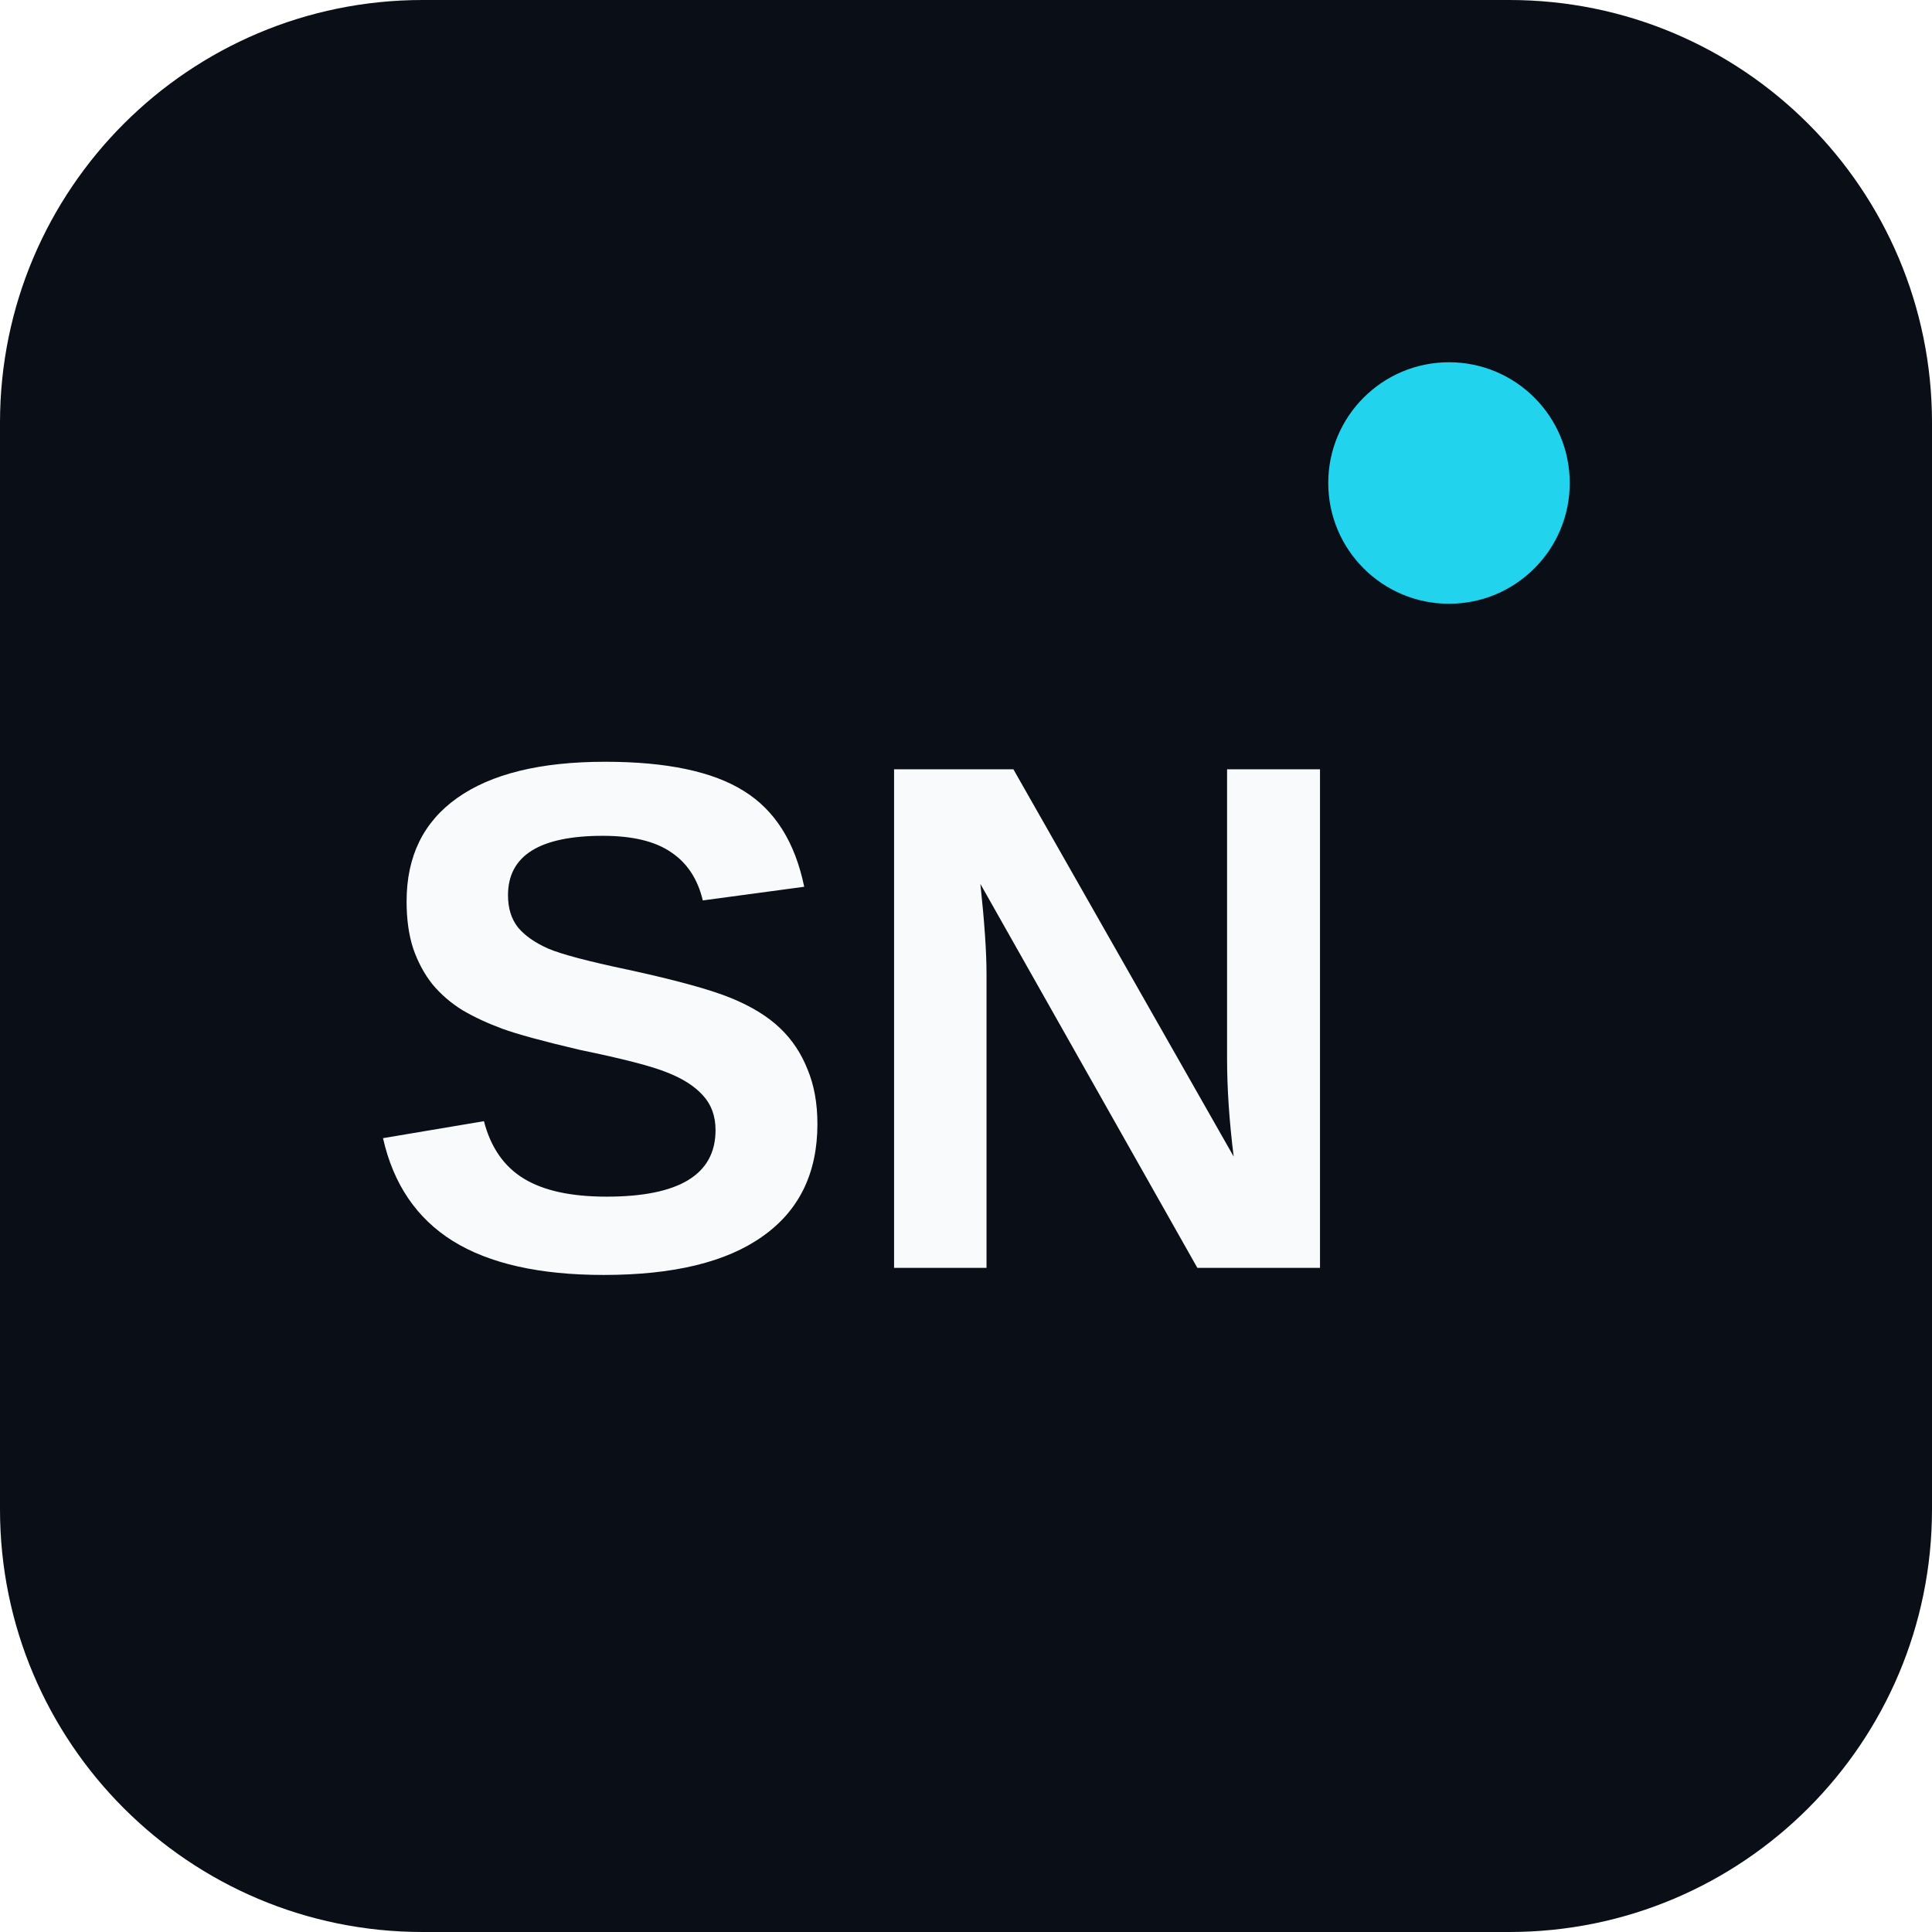
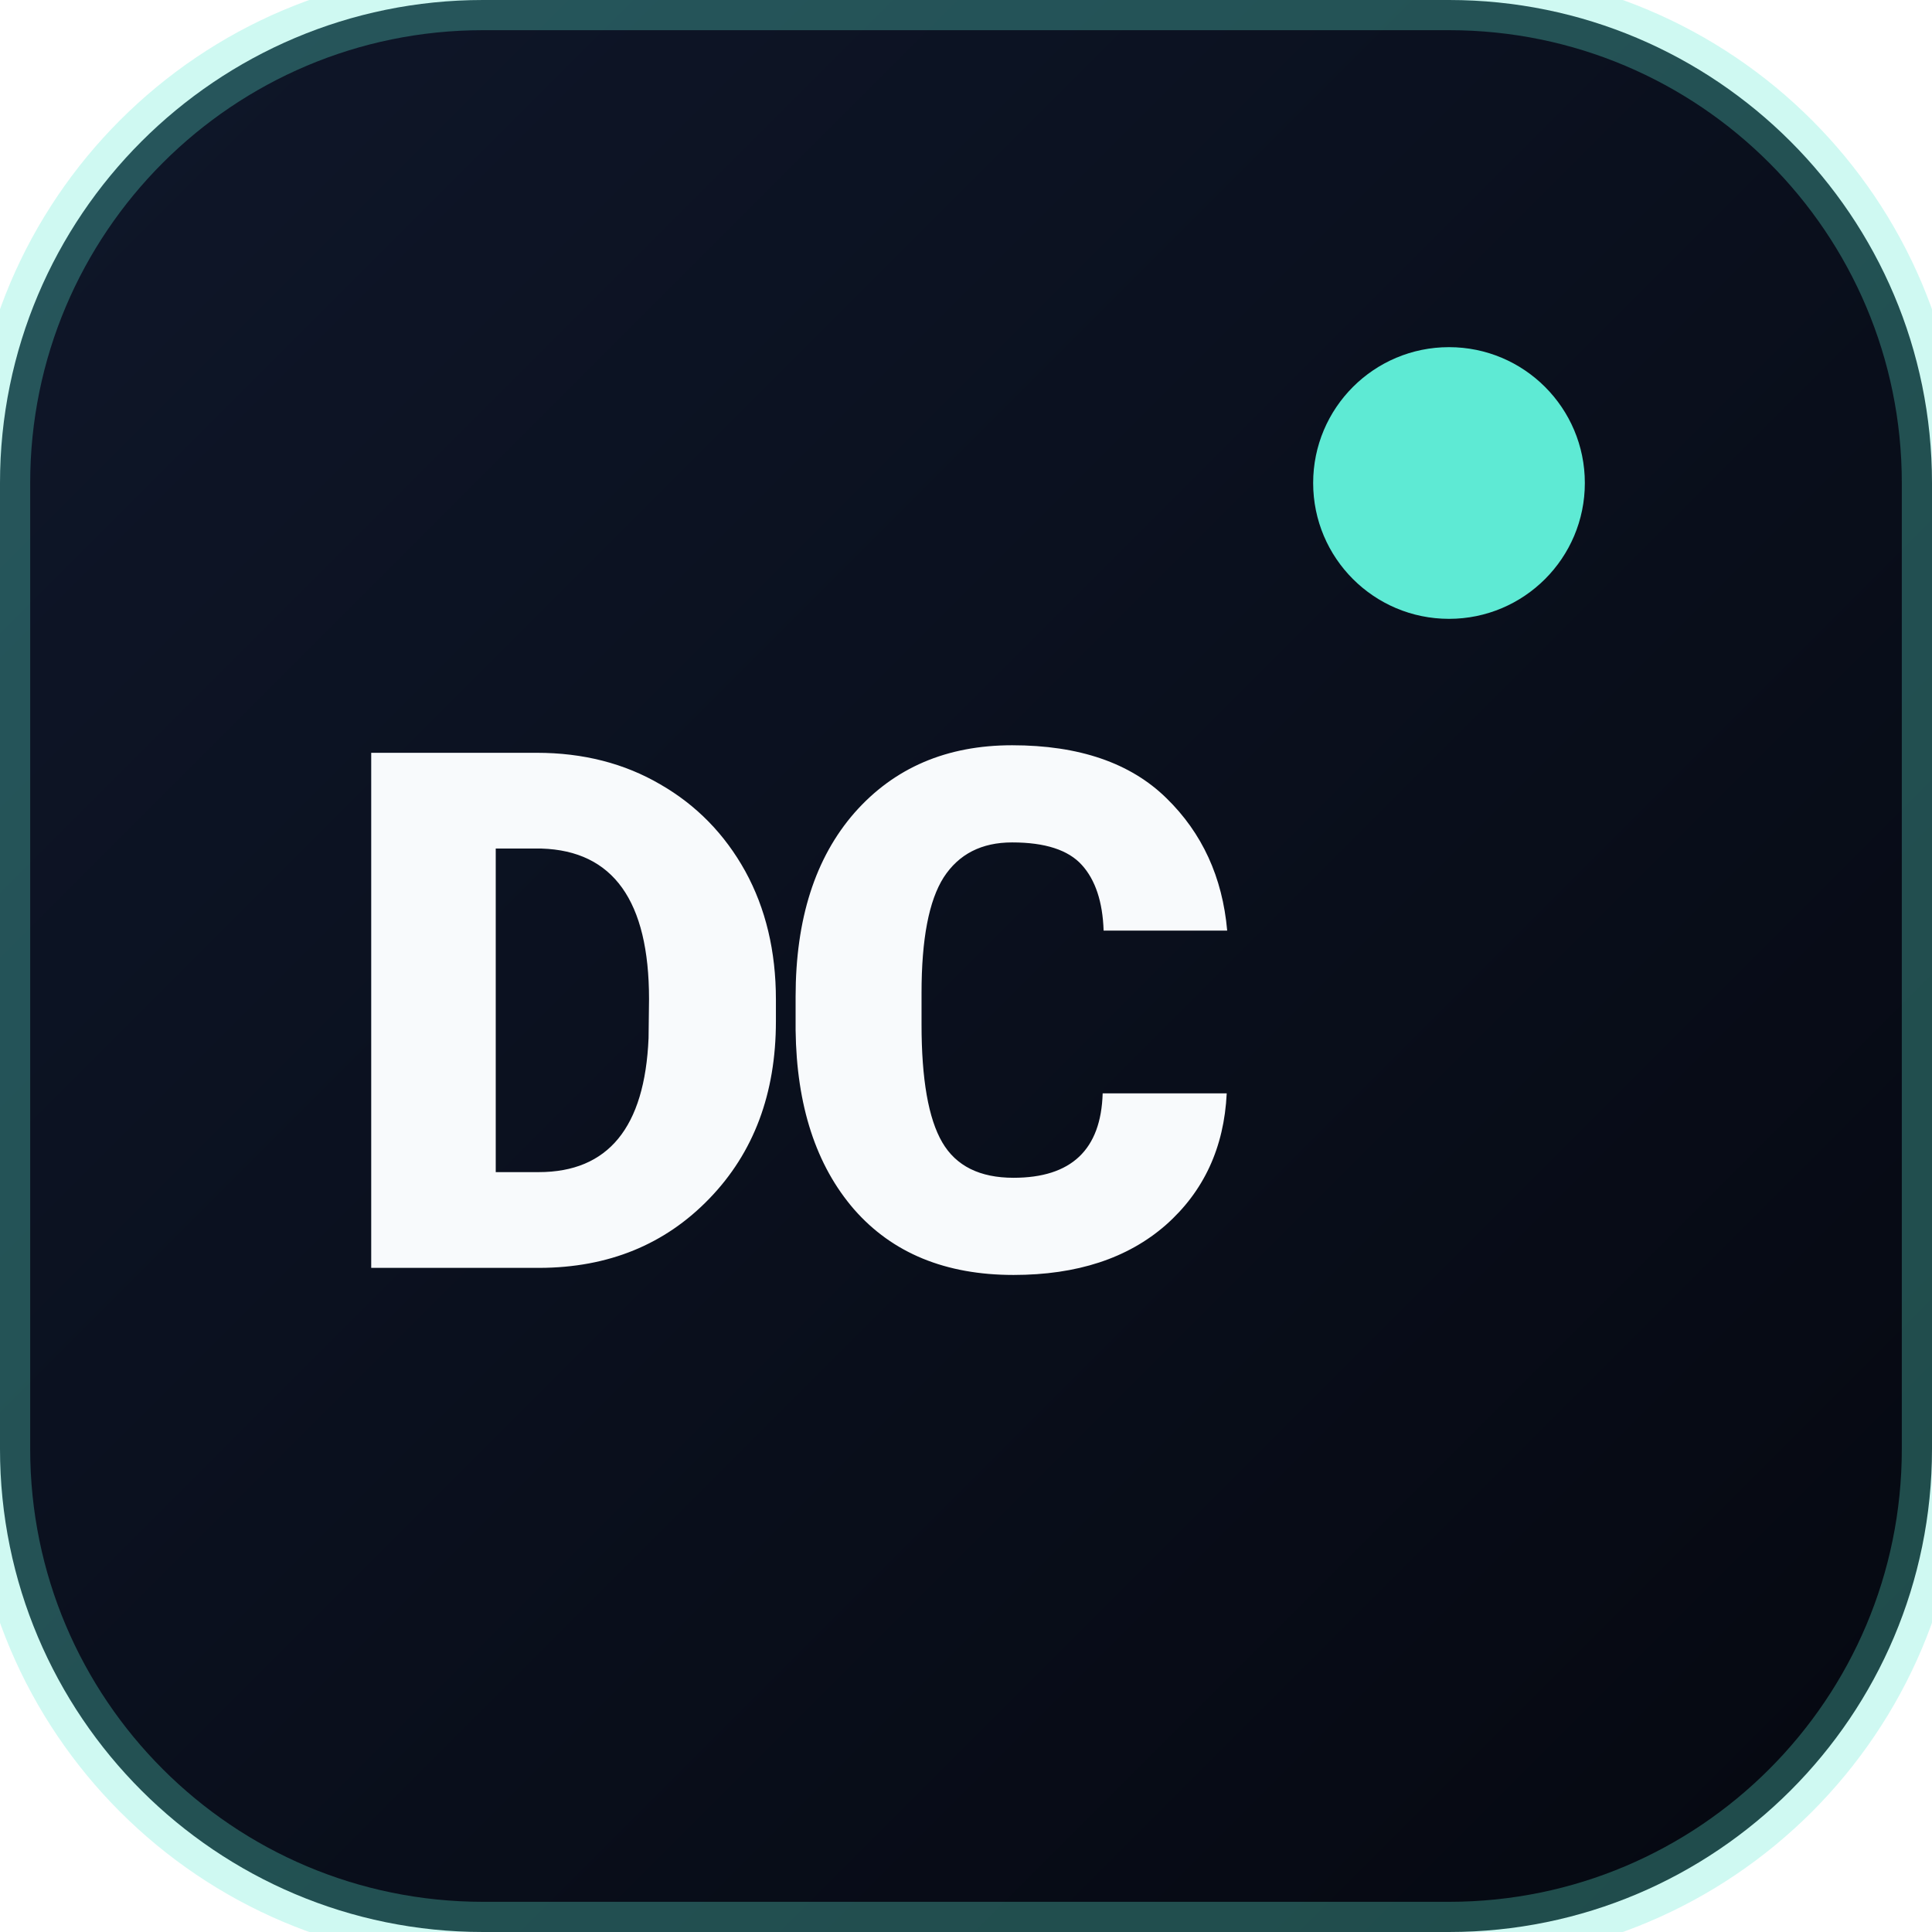
<svg xmlns="http://www.w3.org/2000/svg" viewBox="0 0 64 64">
-   <rect width="64" height="64" rx="14" fill="#0a0e17" />
-   <circle cx="48" cy="16" r="4" fill="#22d3ee" />
-   <text x="12" y="42" font-family="Arial, Helvetica, sans-serif" font-size="24" font-weight="700" fill="#f8fafc">SN</text>
+   <defs>
+     <linearGradient id="dcGrad" x1="0%" y1="0%" x2="100%" y2="100%">
+       <stop offset="0%" stop-color="#0f172a" />
+       <stop offset="100%" stop-color="#050810" />
+     </linearGradient>
+   </defs>
+   <rect width="64" height="64" rx="16" fill="url(#dcGrad)" stroke="rgba(94, 234, 212, 0.3)" stroke-width="2" />
+   <circle cx="48" cy="16" r="4.5" fill="#5eead4" />
+   <text x="11" y="42" font-family="-apple-system, BlinkMacSystemFont, 'Segoe UI', Roboto, sans-serif" font-size="24" font-weight="800" fill="#f8fafc" letter-spacing="-1">DC</text>
</svg>
